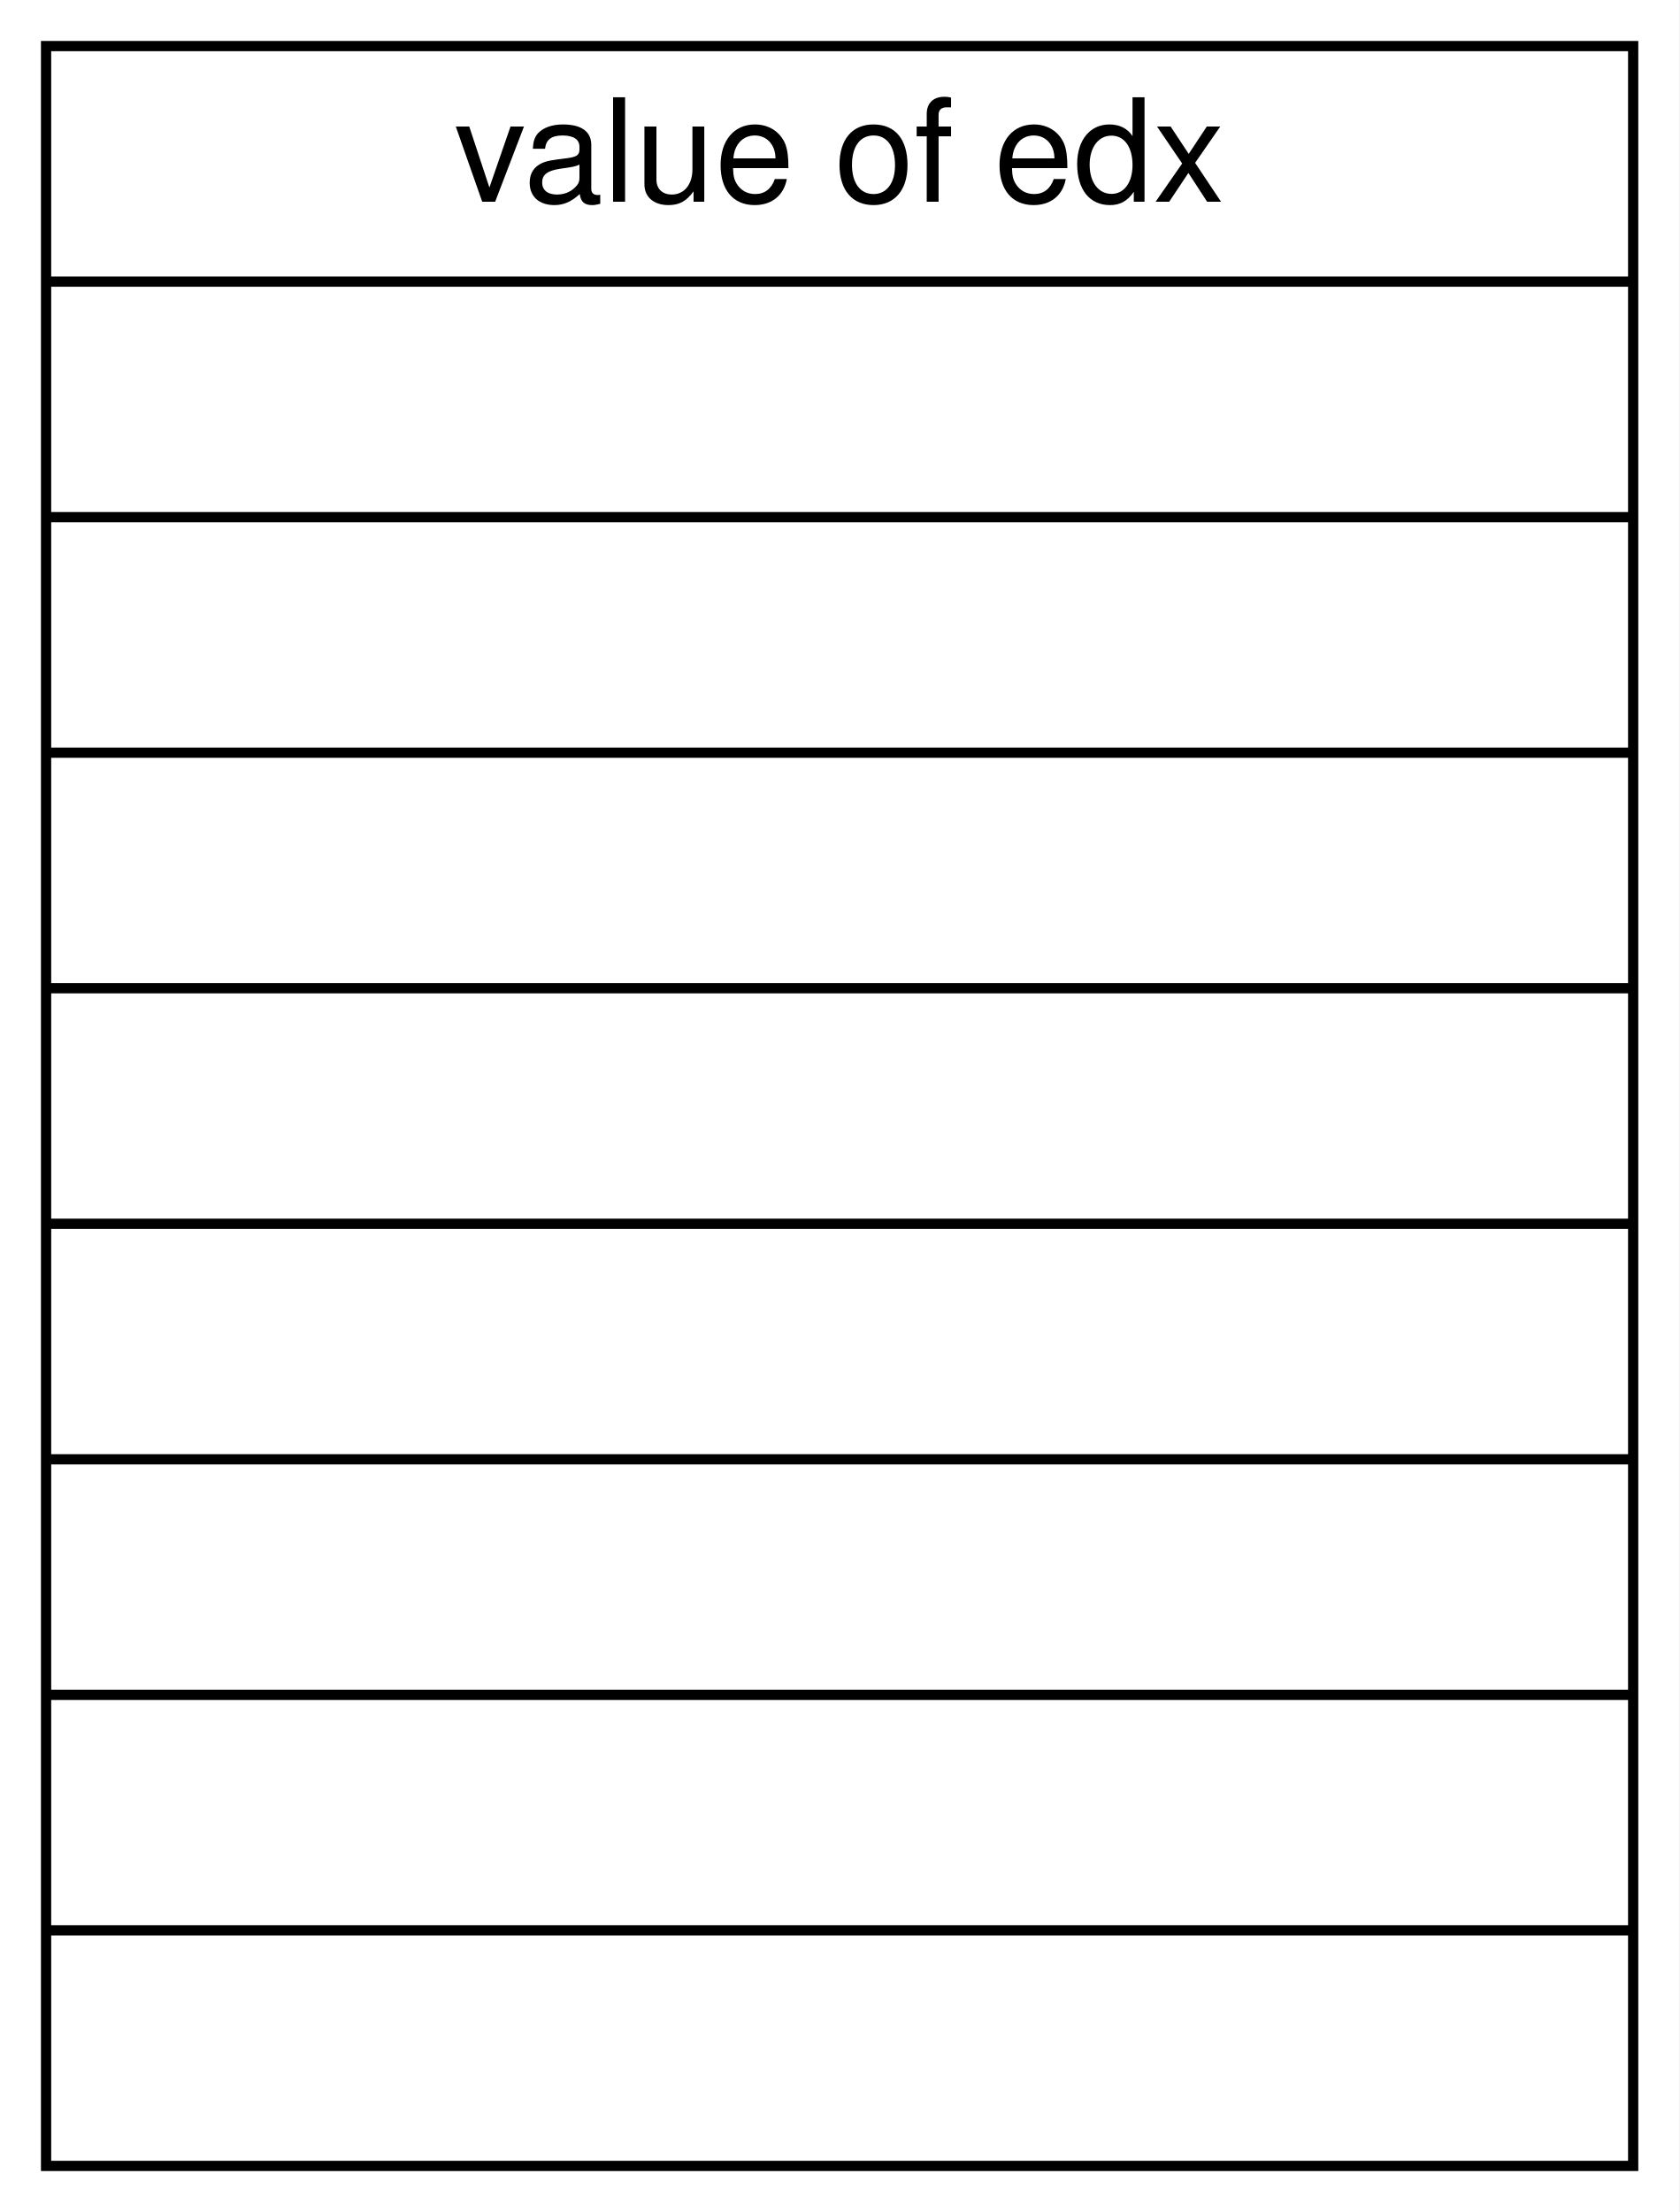
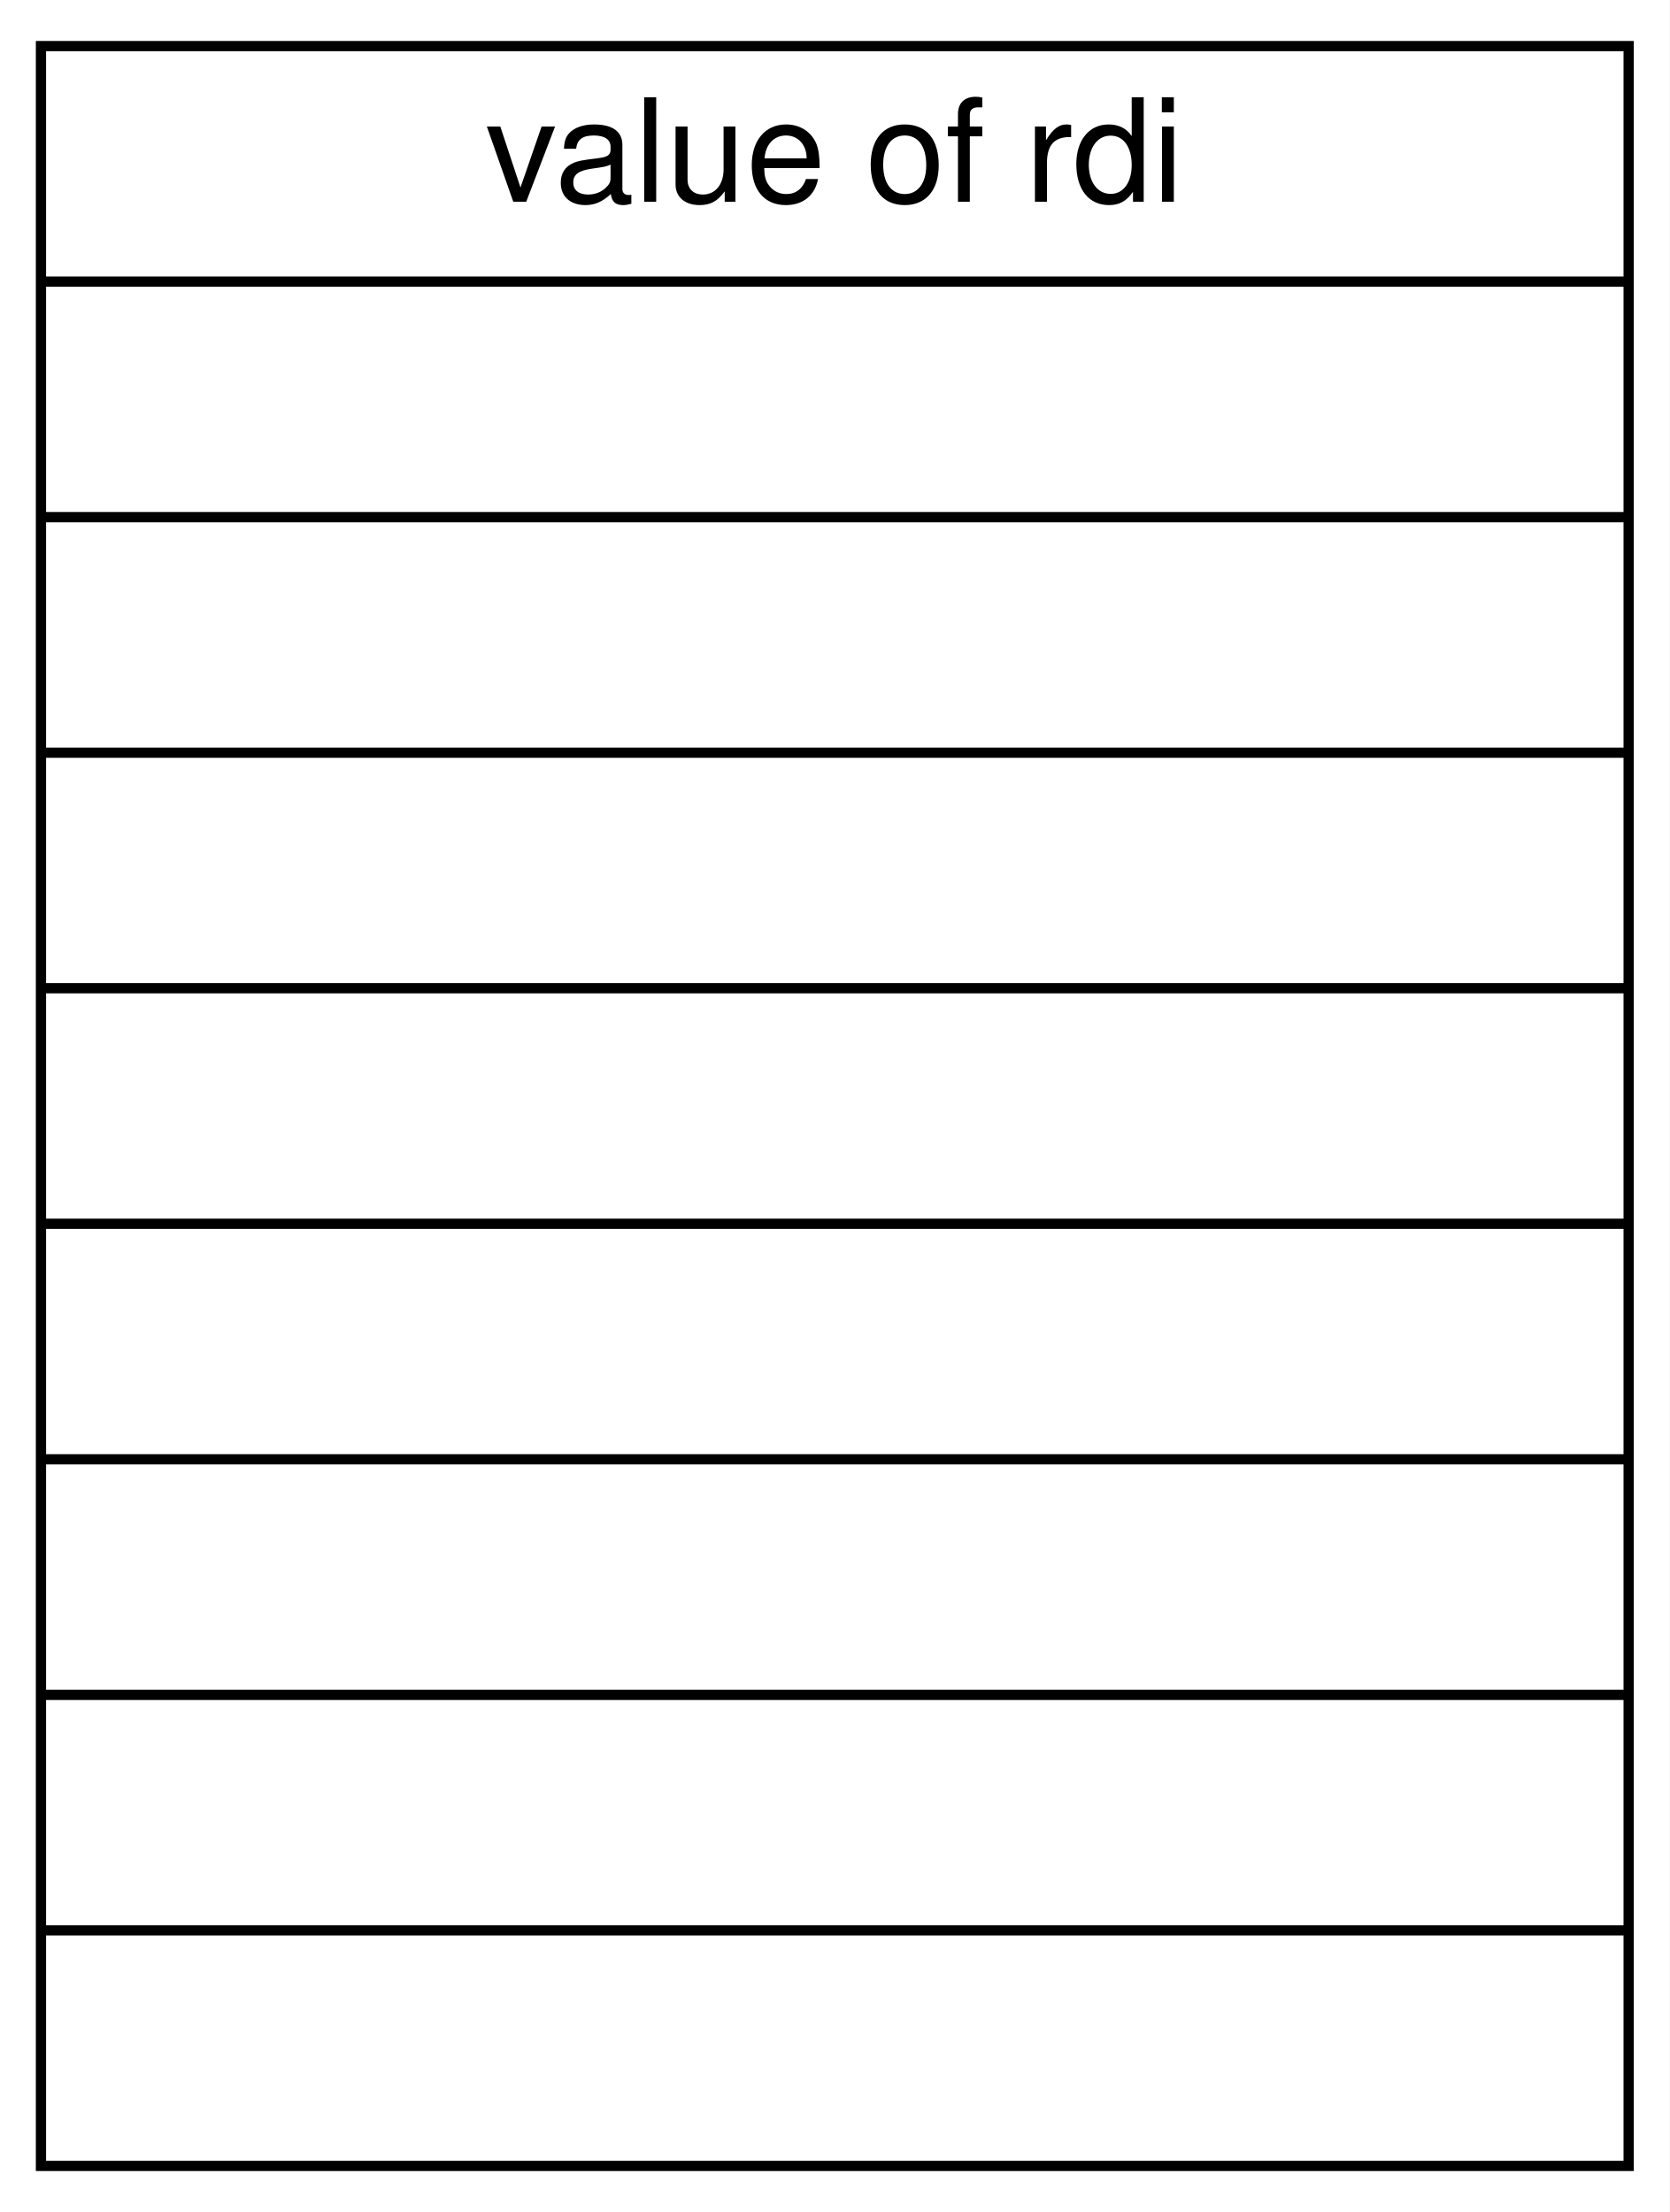
- <svg xmlns="http://www.w3.org/2000/svg" width="164pt" height="216pt" viewBox="0.00 0.00 164.00 216.00">
+ <svg xmlns="http://www.w3.org/2000/svg" width="163pt" height="216pt" viewBox="0.00 0.00 163.00 216.00">
  <g id="graph0" class="graph" transform="scale(1 1) rotate(0) translate(4 212)">
-     <polygon fill="white" stroke="none" points="-4,4 -4,-212 160,-212 160,4 -4,4" />
+     <polygon fill="white" stroke="none" points="-4,4 -4,-212 159,-212 159,4 -4,4" />
    <g id="node1" class="node">
-       <polygon fill="none" stroke="black" points="0.5,-0.5 0.5,-207.5 155.5,-207.5 155.5,-0.5 0.5,-0.5" />
-       <text text-anchor="middle" x="78" y="-192.3" font-family="Helvetica,sans-Serif" font-size="14.00">value of edx</text>
-       <polyline fill="none" stroke="black" points="0.5,-184.5 155.5,-184.5 " />
-       <text text-anchor="middle" x="78" y="-169.3" font-family="Helvetica,sans-Serif" font-size="14.00"> </text>
-       <polyline fill="none" stroke="black" points="0.5,-161.5 155.5,-161.5 " />
-       <text text-anchor="middle" x="78" y="-146.3" font-family="Helvetica,sans-Serif" font-size="14.00"> </text>
-       <polyline fill="none" stroke="black" points="0.5,-138.5 155.5,-138.5 " />
-       <text text-anchor="middle" x="78" y="-123.3" font-family="Helvetica,sans-Serif" font-size="14.00"> </text>
-       <polyline fill="none" stroke="black" points="0.5,-115.5 155.5,-115.5 " />
-       <text text-anchor="middle" x="78" y="-100.3" font-family="Helvetica,sans-Serif" font-size="14.00"> </text>
-       <polyline fill="none" stroke="black" points="0.5,-92.5 155.5,-92.5 " />
-       <text text-anchor="middle" x="78" y="-77.3" font-family="Helvetica,sans-Serif" font-size="14.00"> </text>
-       <polyline fill="none" stroke="black" points="0.5,-69.5 155.5,-69.5 " />
-       <text text-anchor="middle" x="78" y="-54.3" font-family="Helvetica,sans-Serif" font-size="14.00"> </text>
-       <polyline fill="none" stroke="black" points="0.5,-46.5 155.5,-46.5 " />
-       <text text-anchor="middle" x="78" y="-31.3" font-family="Helvetica,sans-Serif" font-size="14.00"> </text>
-       <polyline fill="none" stroke="black" points="0.5,-23.5 155.5,-23.5 " />
-       <text text-anchor="middle" x="78" y="-8.3" font-family="Helvetica,sans-Serif" font-size="14.00"> </text>
+       <polygon fill="none" stroke="black" points="0,-0.5 0,-207.5 155,-207.5 155,-0.5 0,-0.5" />
+       <text text-anchor="middle" x="77.5" y="-192.3" font-family="Helvetica,sans-Serif" font-size="14.00">value of rdi</text>
+       <polyline fill="none" stroke="black" points="0,-184.5 155,-184.5 " />
+       <text text-anchor="middle" x="77.5" y="-169.3" font-family="Helvetica,sans-Serif" font-size="14.00"> </text>
+       <polyline fill="none" stroke="black" points="0,-161.5 155,-161.5 " />
+       <text text-anchor="middle" x="77.5" y="-146.3" font-family="Helvetica,sans-Serif" font-size="14.00"> </text>
+       <polyline fill="none" stroke="black" points="0,-138.5 155,-138.5 " />
+       <text text-anchor="middle" x="77.5" y="-123.3" font-family="Helvetica,sans-Serif" font-size="14.00"> </text>
+       <polyline fill="none" stroke="black" points="0,-115.5 155,-115.5 " />
+       <text text-anchor="middle" x="77.5" y="-100.3" font-family="Helvetica,sans-Serif" font-size="14.00"> </text>
+       <polyline fill="none" stroke="black" points="0,-92.5 155,-92.5 " />
+       <text text-anchor="middle" x="77.5" y="-77.3" font-family="Helvetica,sans-Serif" font-size="14.00"> </text>
+       <polyline fill="none" stroke="black" points="0,-69.5 155,-69.5 " />
+       <text text-anchor="middle" x="77.5" y="-54.3" font-family="Helvetica,sans-Serif" font-size="14.00"> </text>
+       <polyline fill="none" stroke="black" points="0,-46.5 155,-46.5 " />
+       <text text-anchor="middle" x="77.5" y="-31.3" font-family="Helvetica,sans-Serif" font-size="14.00"> </text>
+       <polyline fill="none" stroke="black" points="0,-23.5 155,-23.5 " />
+       <text text-anchor="middle" x="77.5" y="-8.3" font-family="Helvetica,sans-Serif" font-size="14.00"> </text>
    </g>
  </g>
</svg>
